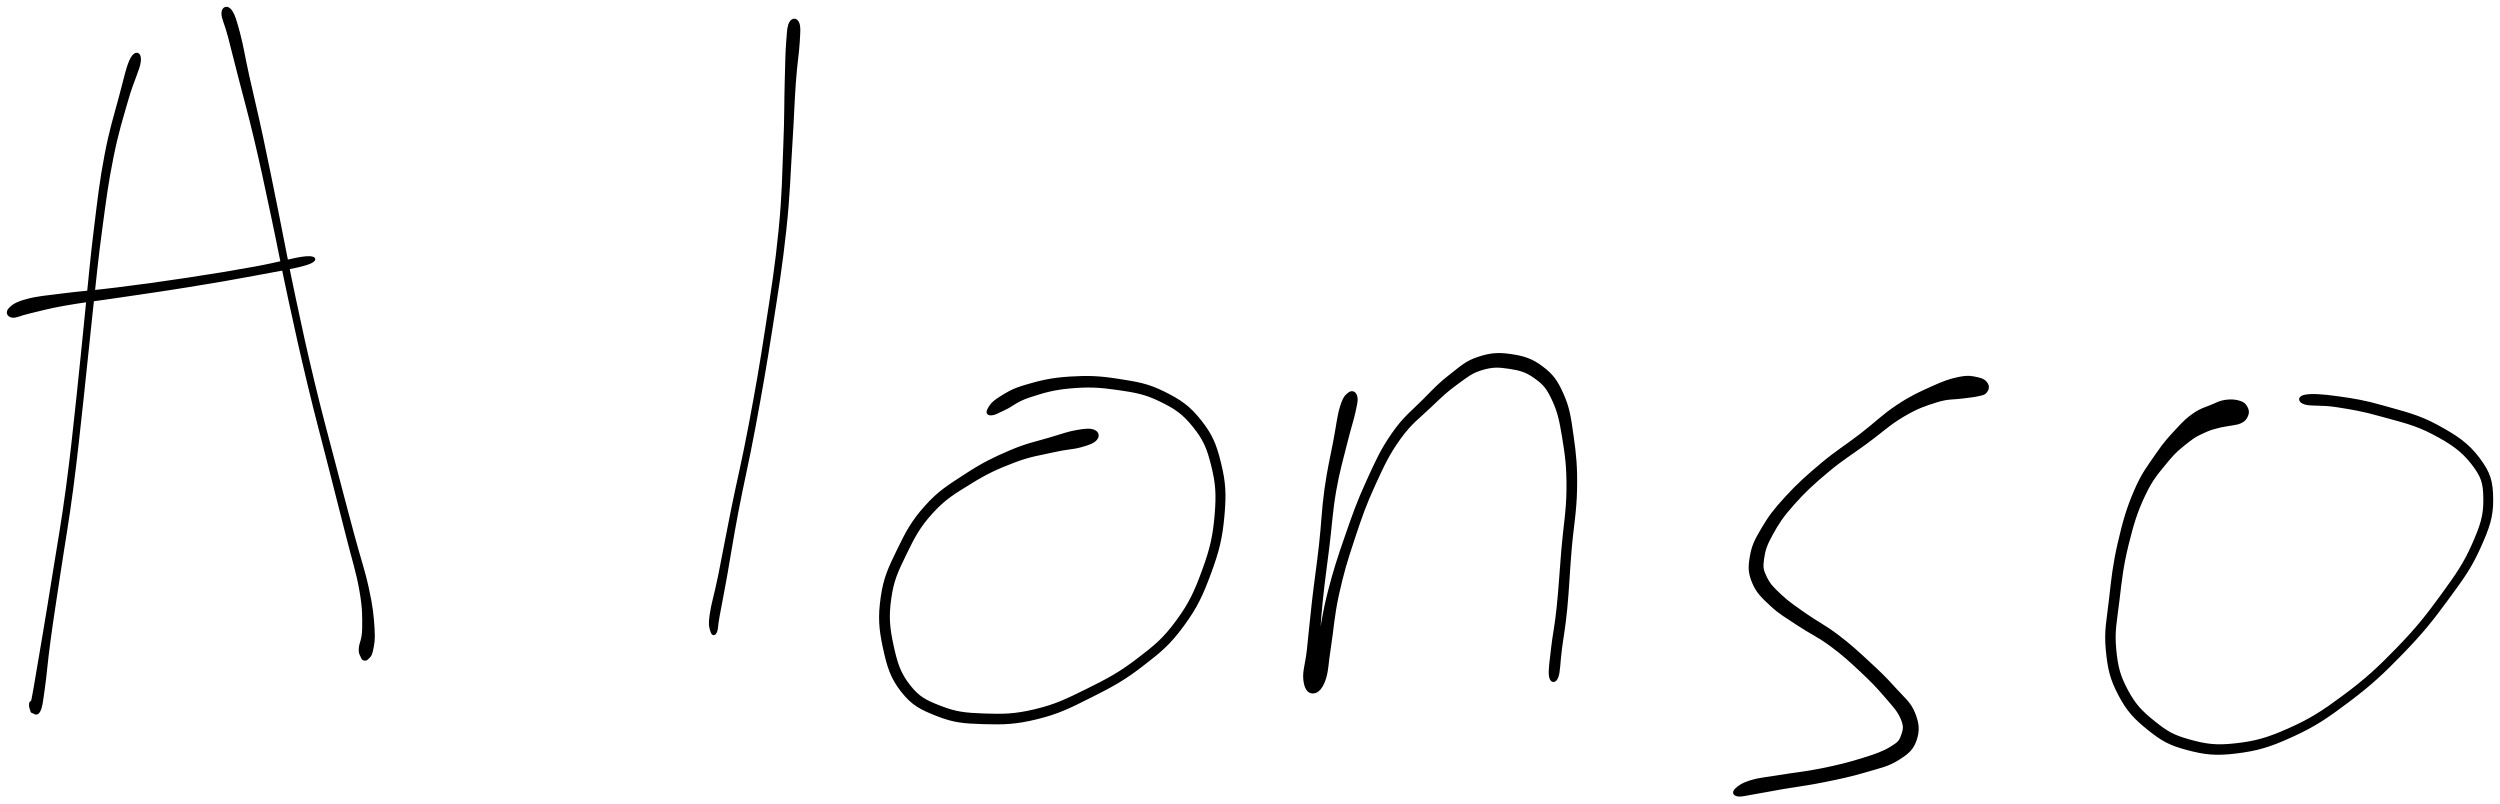
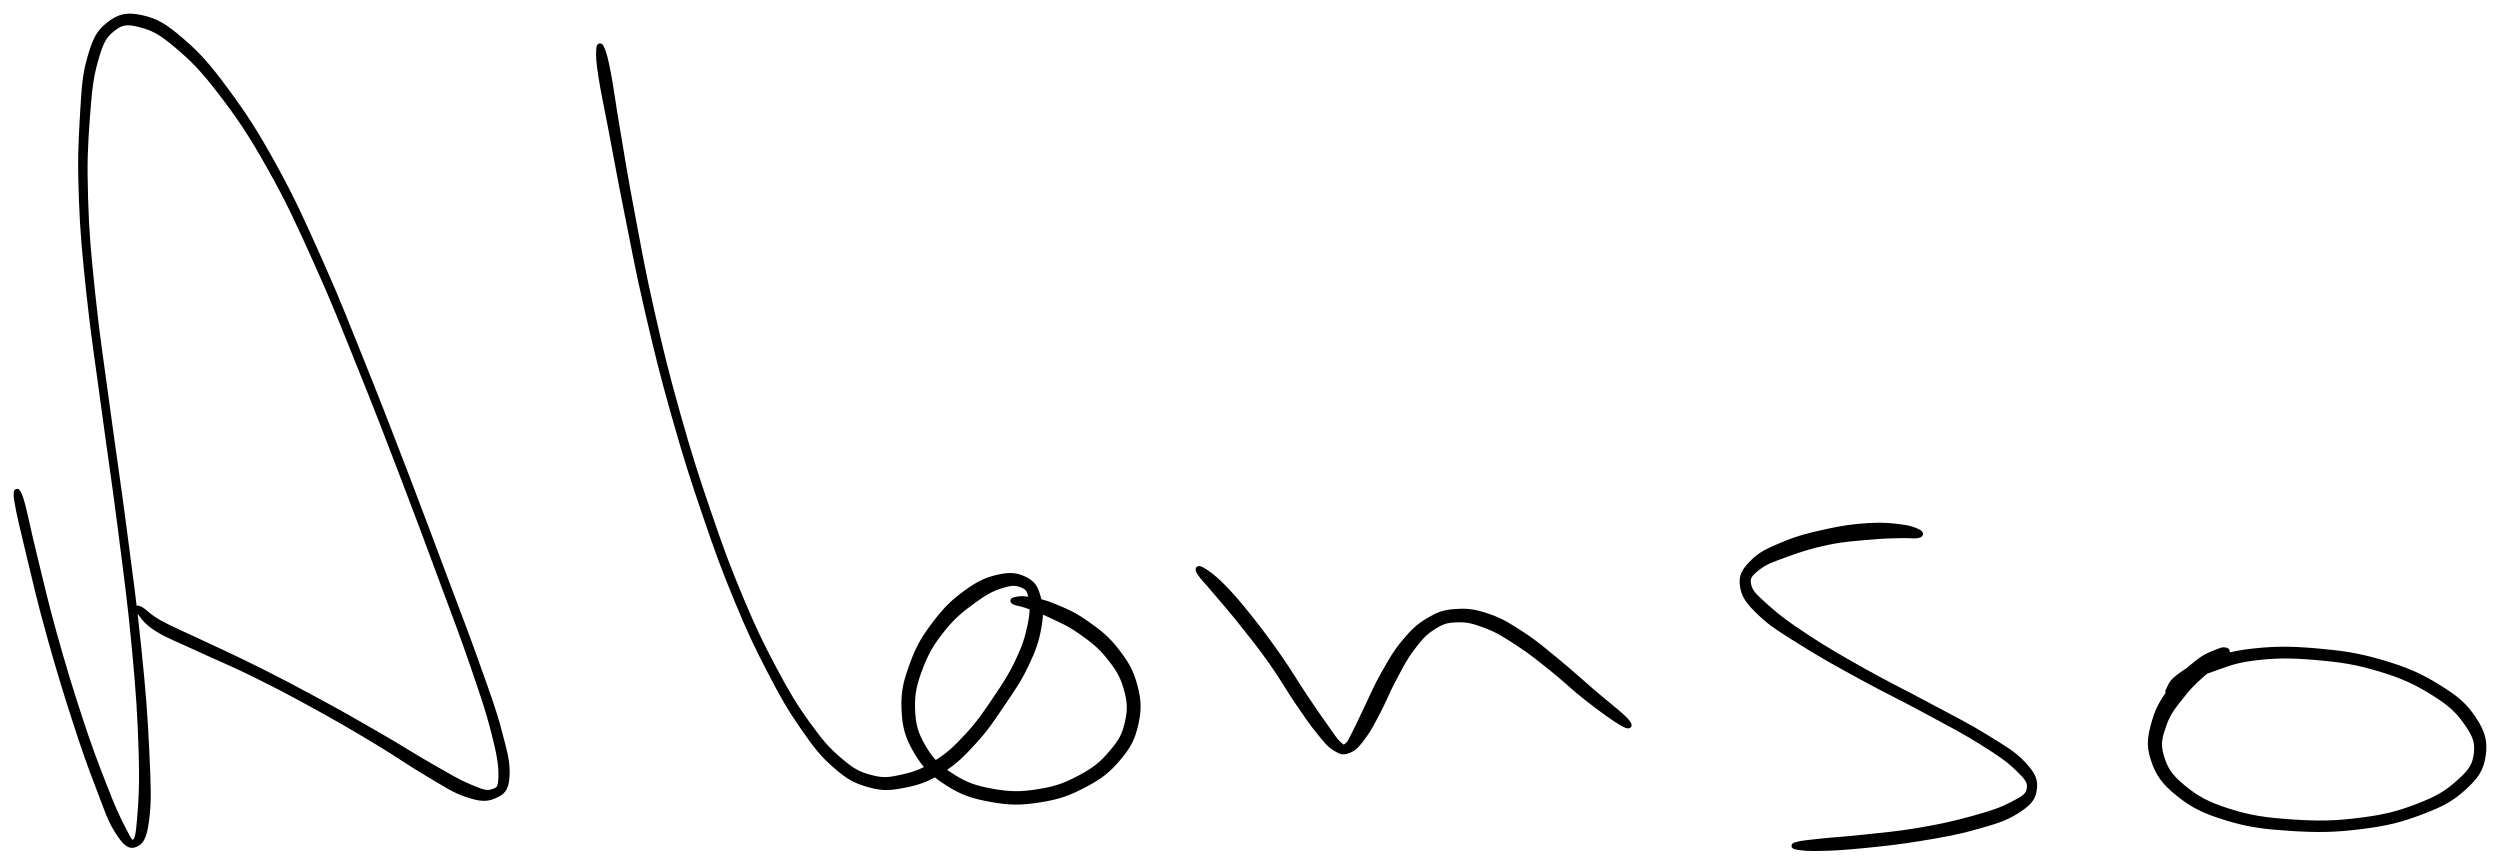
- <svg xmlns="http://www.w3.org/2000/svg" id="canvas" viewBox="561.638 287.397 918.814 295.266">
-   <path d="M 610.03,308.98 C 608.61 311.62, 607.73 315.97, 605.83 323.09 C 603.93 330.21, 602.36 334.91, 600.52 344.59 C 598.68 354.28, 598.05 360.21, 596.65 371.51 C 595.25 382.81, 594.80 388.76, 593.52 401.08 C 592.25 413.41, 591.69 419.97, 590.26 433.12 C 588.82 446.28, 588.09 453.93, 586.35 466.87 C 584.61 479.82, 583.30 486.79, 581.54 497.85 C 579.78 508.90, 578.97 513.67, 577.56 522.14 C 576.15 530.61, 575.36 535.02, 574.49 540.21 C 573.62 545.40, 573.14 546.43, 573.19 548.08 C 573.25 549.73, 574.25 548.88, 574.76 548.44 C 575.26 548.00, 576.07 546.43, 575.72 545.86 C 575.37 545.29, 573.47 545.06, 573.01 545.59 C 572.56 546.13, 572.84 547.91, 573.42 548.54 C 574.00 549.17, 575.10 550.31, 575.93 548.74 C 576.76 547.17, 576.81 545.95, 577.58 540.69 C 578.34 535.44, 578.60 530.99, 579.76 522.47 C 580.91 513.96, 581.71 509.20, 583.36 498.13 C 585.02 487.05, 586.33 480.06, 588.04 467.10 C 589.75 454.13, 590.47 446.47, 591.93 433.31 C 593.38 420.14, 593.95 413.58, 595.30 401.27 C 596.65 388.97, 597.17 383.01, 598.69 371.77 C 600.20 360.53, 600.93 354.65, 602.87 345.05 C 604.80 335.46, 606.37 330.83, 608.37 323.79 C 610.38 316.76, 612.58 312.84, 612.91 309.88 C 613.24 306.91, 611.45 306.34, 610.03 308.98" style="stroke: black; fill: black;" />
-   <path d="M 643.53,292.16 C 643.44 294.03, 644.60 295.82, 645.86 300.61 C 647.11 305.39, 647.87 308.50, 649.80 316.07 C 651.73 323.65, 653.15 328.47, 655.52 338.49 C 657.89 348.51, 659.13 354.43, 661.63 366.18 C 664.14 377.94, 665.37 384.80, 668.06 397.27 C 670.76 409.74, 672.22 416.36, 675.13 428.53 C 678.04 440.70, 679.81 447.00, 682.63 458.12 C 685.46 469.25, 686.93 474.90, 689.25 484.14 C 691.56 493.38, 693.02 497.49, 694.21 504.32 C 695.41 511.16, 695.28 514.05, 695.24 518.34 C 695.20 522.62, 694.11 523.67, 694.00 525.75 C 693.89 527.83, 694.50 528.09, 694.69 528.74 C 694.88 529.39, 694.85 528.84, 694.94 529.01 C 695.04 529.17, 694.85 529.49, 695.17 529.55 C 695.50 529.62, 695.94 530.00, 696.56 529.35 C 697.18 528.70, 697.82 528.53, 698.26 526.31 C 698.71 524.08, 699.09 522.73, 698.79 518.23 C 698.49 513.74, 698.25 510.75, 696.75 503.83 C 695.24 496.90, 693.73 492.85, 691.26 483.62 C 688.79 474.39, 687.29 468.77, 684.40 457.67 C 681.51 446.57, 679.73 440.28, 676.81 428.13 C 673.89 415.97, 672.45 409.36, 669.80 396.89 C 667.15 384.42, 665.95 377.57, 663.57 365.78 C 661.18 354.00, 660.02 348.05, 657.86 337.96 C 655.70 327.88, 654.45 323.03, 652.76 315.37 C 651.06 307.71, 650.67 304.49, 649.38 299.67 C 648.09 294.85, 647.47 292.77, 646.30 291.27 C 645.13 289.77, 643.62 290.29, 643.53 292.16" style="stroke: black; fill: black;" />
-   <path d="M 566.17,403.64 C 567.65 403.85, 568.69 402.97, 572.58 402.09 C 576.46 401.20, 579.10 400.35, 585.58 399.21 C 592.07 398.06, 595.97 397.70, 605.01 396.35 C 614.05 395.00, 620.64 394.10, 630.80 392.45 C 640.95 390.81, 647.06 389.76, 655.79 388.12 C 664.52 386.48, 670.79 385.47, 674.43 384.26 C 678.07 383.06, 677.80 381.78, 673.99 382.10 C 670.18 382.42, 664.09 384.28, 655.37 385.86 C 646.65 387.43, 640.56 388.45, 630.41 389.98 C 620.26 391.52, 613.70 392.40, 604.62 393.54 C 595.55 394.68, 591.67 394.84, 585.05 395.69 C 578.42 396.54, 575.48 396.72, 571.51 397.79 C 567.53 398.86, 566.25 399.87, 565.19 401.04 C 564.12 402.21, 564.69 403.43, 566.17 403.64" style="stroke: black; fill: black;" />
-   <path d="M 852.22,295.71 C 851.46 297.05, 851.43 298.24, 851.10 302.60 C 850.76 306.97, 850.75 309.88, 850.54 317.53 C 850.32 325.18, 850.47 329.99, 850.02 340.86 C 849.57 351.73, 849.61 358.54, 848.30 371.90 C 846.98 385.25, 845.67 393.25, 843.46 407.63 C 841.26 422.01, 839.79 430.34, 837.26 443.79 C 834.72 457.25, 833.01 463.92, 830.78 474.92 C 828.55 485.93, 827.67 491.12, 826.11 498.82 C 824.54 506.51, 823.52 509.29, 822.95 513.41 C 822.37 517.54, 822.90 518.22, 823.25 519.43 C 823.59 520.65, 824.21 520.63, 824.68 519.51 C 825.16 518.39, 824.87 517.89, 825.61 513.84 C 826.34 509.79, 826.96 506.96, 828.34 499.25 C 829.73 491.53, 830.45 486.30, 832.55 475.27 C 834.65 464.24, 836.34 457.57, 838.85 444.09 C 841.35 430.61, 842.82 422.28, 845.07 407.88 C 847.32 393.48, 848.66 385.47, 850.11 372.09 C 851.56 358.71, 851.61 351.86, 852.32 340.98 C 853.02 330.10, 853.09 325.31, 853.64 317.69 C 854.19 310.07, 854.81 307.23, 855.06 302.87 C 855.31 298.51, 855.46 297.33, 854.89 295.90 C 854.33 294.47, 852.98 294.37, 852.22 295.71" style="stroke: black; fill: black;" />
-   <path d="M 963.71,445.85 C 962.36 445.27, 960.78 445.35, 957.61 445.90 C 954.43 446.44, 952.76 447.09, 947.82 448.58 C 942.88 450.08, 939.16 450.70, 932.91 453.39 C 926.65 456.08, 922.75 457.99, 916.55 462.05 C 910.35 466.10, 906.88 468.12, 901.91 473.67 C 896.94 479.22, 894.92 483.14, 891.70 489.79 C 888.48 496.44, 886.84 499.83, 885.82 506.92 C 884.80 514.01, 885.11 518.38, 886.59 525.26 C 888.07 532.14, 889.30 536.35, 893.22 541.32 C 897.13 546.30, 900.21 547.80, 906.18 550.14 C 912.15 552.49, 915.74 552.83, 923.06 553.04 C 930.38 553.26, 934.90 553.17, 942.78 551.22 C 950.66 549.27, 954.76 547.17, 962.45 543.31 C 970.14 539.45, 974.45 537.15, 981.21 531.93 C 987.98 526.72, 991.25 524.06, 996.27 517.23 C 1001.29 510.41, 1003.35 505.86, 1006.32 497.80 C 1009.30 489.74, 1010.43 484.96, 1011.15 476.95 C 1011.88 468.93, 1011.63 464.71, 1009.93 457.74 C 1008.23 450.77, 1006.77 447.30, 1002.65 442.10 C 998.53 436.91, 995.36 434.76, 989.34 431.76 C 983.32 428.76, 979.48 428.20, 972.55 427.11 C 965.63 426.02, 961.47 425.87, 954.71 426.30 C 947.95 426.73, 943.91 427.75, 938.76 429.26 C 933.61 430.76, 931.74 432.09, 928.98 433.83 C 926.23 435.58, 925.56 436.84, 924.98 437.98 C 924.39 439.12, 924.85 439.64, 926.06 439.55 C 927.27 439.46, 928.25 438.83, 931.02 437.52 C 933.79 436.21, 935.13 434.57, 939.92 433.00 C 944.71 431.43, 948.53 430.22, 954.96 429.66 C 961.40 429.10, 965.48 429.23, 972.09 430.19 C 978.70 431.15, 982.35 431.71, 988.02 434.46 C 993.68 437.20, 996.54 439.12, 1000.39 443.91 C 1004.24 448.69, 1005.64 451.83, 1007.26 458.39 C 1008.89 464.96, 1009.20 469.01, 1008.54 476.72 C 1007.89 484.43, 1006.83 489.13, 1003.98 496.94 C 1001.13 504.76, 999.16 509.18, 994.30 515.79 C 989.44 522.39, 986.31 524.92, 979.70 529.96 C 973.10 535.00, 968.80 537.26, 961.29 540.98 C 953.77 544.69, 949.75 546.70, 942.12 548.53 C 934.50 550.36, 930.12 550.36, 923.16 550.12 C 916.19 549.88, 912.79 549.46, 907.29 547.32 C 901.78 545.18, 899.20 543.95, 895.65 539.41 C 892.10 534.87, 890.94 531.04, 889.54 524.62 C 888.15 518.20, 887.75 514.05, 888.70 507.33 C 889.64 500.61, 891.19 497.37, 894.27 491.04 C 897.35 484.70, 899.29 480.89, 904.09 475.64 C 908.89 470.38, 912.22 468.50, 918.27 464.76 C 924.32 461.01, 928.19 459.26, 934.34 456.92 C 940.49 454.59, 944.12 454.21, 949.02 453.09 C 953.92 451.96, 955.76 452.16, 958.82 451.30 C 961.89 450.44, 963.38 449.88, 964.35 448.79 C 965.33 447.70, 965.06 446.43, 963.71 445.85" style="stroke: black; fill: black;" />
-   <path d="M 1057.44,432.10 C 1056.38 432.93, 1055.64 433.58, 1054.59 437.00 C 1053.55 440.43, 1053.35 443.19, 1052.21 449.24 C 1051.08 455.30, 1049.96 459.61, 1048.90 467.29 C 1047.84 474.96, 1047.82 479.42, 1046.91 487.61 C 1045.99 495.80, 1045.23 500.52, 1044.34 508.22 C 1043.45 515.92, 1043.10 520.35, 1042.46 526.12 C 1041.82 531.88, 1040.84 533.93, 1041.13 537.05 C 1041.42 540.18, 1042.49 541.65, 1043.90 541.76 C 1045.31 541.87, 1046.89 540.95, 1048.17 537.61 C 1049.46 534.27, 1049.29 531.41, 1050.31 525.06 C 1051.32 518.72, 1051.51 513.81, 1053.25 505.89 C 1054.99 497.96, 1056.33 493.53, 1059.01 485.46 C 1061.68 477.38, 1063.23 472.90, 1066.62 465.50 C 1070.01 458.10, 1071.80 454.21, 1075.94 448.44 C 1080.08 442.66, 1083.11 440.68, 1087.33 436.63 C 1091.54 432.59, 1093.25 430.97, 1097.03 428.23 C 1100.80 425.49, 1102.35 424.10, 1106.20 422.95 C 1110.04 421.79, 1112.33 421.84, 1116.24 422.44 C 1120.15 423.03, 1122.53 423.63, 1125.76 425.94 C 1128.99 428.26, 1130.29 429.57, 1132.39 434.01 C 1134.49 438.46, 1135.18 441.54, 1136.27 448.17 C 1137.36 454.80, 1137.92 458.89, 1137.86 467.16 C 1137.80 475.42, 1136.69 480.77, 1135.97 489.48 C 1135.24 498.19, 1134.99 503.50, 1134.24 510.71 C 1133.49 517.92, 1132.78 520.51, 1132.21 525.55 C 1131.65 530.59, 1131.10 533.78, 1131.43 535.90 C 1131.77 538.02, 1133.13 538.15, 1133.88 536.15 C 1134.63 534.15, 1134.53 530.94, 1135.19 525.91 C 1135.84 520.88, 1136.44 518.24, 1137.15 511.00 C 1137.86 503.76, 1138.01 498.47, 1138.73 489.71 C 1139.45 480.95, 1140.60 475.60, 1140.75 467.19 C 1140.90 458.79, 1140.46 454.63, 1139.48 447.68 C 1138.50 440.73, 1138.08 437.47, 1135.85 432.43 C 1133.61 427.39, 1132.11 425.36, 1128.32 422.48 C 1124.53 419.60, 1121.58 418.71, 1116.90 418.02 C 1112.23 417.33, 1109.36 417.58, 1104.96 419.04 C 1100.55 420.50, 1098.83 422.27, 1094.86 425.34 C 1090.89 428.41, 1089.36 430.09, 1085.12 434.39 C 1080.87 438.69, 1077.82 440.82, 1073.65 446.82 C 1069.47 452.82, 1067.68 456.86, 1064.24 464.41 C 1060.79 471.96, 1059.24 476.43, 1056.41 484.58 C 1053.58 492.72, 1052.13 497.19, 1050.09 505.13 C 1048.05 513.08, 1047.57 518.06, 1046.23 524.30 C 1044.88 530.54, 1043.82 533.02, 1043.35 536.34 C 1042.87 539.65, 1043.42 540.71, 1043.86 540.87 C 1044.30 541.03, 1045.14 540.04, 1045.55 537.15 C 1045.97 534.26, 1045.59 532.14, 1045.93 526.42 C 1046.28 520.69, 1046.49 516.23, 1047.26 508.53 C 1048.03 500.84, 1048.78 496.09, 1049.77 487.94 C 1050.76 479.80, 1050.91 475.37, 1052.22 467.80 C 1053.53 460.24, 1054.87 456.04, 1056.31 450.13 C 1057.76 444.22, 1058.72 441.69, 1059.44 438.25 C 1060.16 434.80, 1060.30 434.12, 1059.90 432.90 C 1059.50 431.67, 1058.50 431.28, 1057.44 432.10" style="stroke: black; fill: black;" />
-   <path d="M 1291.77,428.55 C 1291.17 427.58, 1290.42 426.95, 1288.39 426.52 C 1286.37 426.09, 1285.03 425.73, 1281.66 426.41 C 1278.29 427.10, 1276.11 427.88, 1271.55 429.95 C 1267.00 432.02, 1264.07 433.29, 1258.87 436.76 C 1253.67 440.22, 1251.07 443.02, 1245.54 447.27 C 1240.01 451.52, 1236.70 453.43, 1231.22 458.02 C 1225.75 462.62, 1222.52 465.51, 1218.17 470.25 C 1213.82 474.99, 1212.05 477.36, 1209.46 481.74 C 1206.87 486.11, 1205.88 488.16, 1205.22 492.13 C 1204.55 496.10, 1204.64 498.06, 1206.14 501.60 C 1207.65 505.13, 1209.47 506.75, 1212.74 509.80 C 1216.00 512.84, 1218.11 513.90, 1222.47 516.82 C 1226.83 519.74, 1229.88 520.99, 1234.53 524.41 C 1239.18 527.83, 1241.69 530.18, 1245.71 533.93 C 1249.73 537.68, 1251.65 539.71, 1254.62 543.17 C 1257.60 546.64, 1259.33 548.36, 1260.58 551.25 C 1261.83 554.13, 1261.66 555.40, 1260.88 557.60 C 1260.10 559.81, 1259.63 560.49, 1256.67 562.27 C 1253.71 564.06, 1251.17 564.93, 1246.06 566.53 C 1240.96 568.12, 1237.16 569.04, 1231.16 570.27 C 1225.16 571.49, 1221.24 571.80, 1216.07 572.67 C 1210.89 573.54, 1208.56 573.61, 1205.28 574.60 C 1202.00 575.59, 1200.66 576.62, 1199.67 577.62 C 1198.68 578.62, 1199.00 579.36, 1200.32 579.60 C 1201.64 579.84, 1202.96 579.35, 1206.25 578.82 C 1209.55 578.29, 1211.64 577.82, 1216.79 576.93 C 1221.94 576.05, 1225.89 575.62, 1232.00 574.38 C 1238.11 573.14, 1241.91 572.34, 1247.34 570.73 C 1252.78 569.12, 1255.52 568.62, 1259.17 566.32 C 1262.82 564.03, 1264.44 562.62, 1265.59 559.24 C 1266.75 555.85, 1266.50 553.18, 1264.94 549.41 C 1263.38 545.64, 1261.11 544.06, 1257.81 540.38 C 1254.51 536.70, 1252.60 534.85, 1248.43 531.00 C 1244.27 527.15, 1241.66 524.71, 1236.97 521.15 C 1232.28 517.58, 1229.17 516.15, 1224.98 513.19 C 1220.78 510.22, 1218.89 509.02, 1215.99 506.31 C 1213.10 503.60, 1211.82 502.33, 1210.52 499.63 C 1209.22 496.93, 1209.04 495.99, 1209.48 492.79 C 1209.93 489.59, 1210.51 487.68, 1212.75 483.63 C 1214.99 479.57, 1216.56 477.14, 1220.67 472.51 C 1224.78 467.88, 1227.91 465.00, 1233.30 460.49 C 1238.68 455.99, 1242.04 454.05, 1247.58 449.98 C 1253.12 445.91, 1255.83 443.19, 1261.00 440.14 C 1266.16 437.10, 1269.02 436.12, 1273.40 434.77 C 1277.78 433.41, 1279.90 433.81, 1282.89 433.37 C 1285.88 432.93, 1286.64 432.98, 1288.34 432.59 C 1290.04 432.19, 1290.72 432.20, 1291.40 431.39 C 1292.09 430.58, 1292.38 429.53, 1291.77 428.55" style="stroke: black; fill: black;" />
-   <path d="M 1387.39,437.59 C 1386.92 436.57, 1386.49 435.81, 1384.95 435.26 C 1383.41 434.71, 1381.80 434.55, 1379.67 434.83 C 1377.54 435.12, 1376.60 435.74, 1374.28 436.70 C 1371.96 437.66, 1370.57 437.92, 1368.08 439.65 C 1365.59 441.37, 1364.56 442.38, 1361.82 445.34 C 1359.08 448.30, 1357.47 449.92, 1354.39 454.43 C 1351.32 458.95, 1349.20 461.41, 1346.42 467.90 C 1343.64 474.40, 1342.32 478.97, 1340.48 486.92 C 1338.65 494.87, 1338.13 499.79, 1337.25 507.65 C 1336.37 515.51, 1335.40 519.22, 1336.07 526.22 C 1336.74 533.21, 1337.57 536.81, 1340.61 542.61 C 1343.64 548.41, 1346.29 551.24, 1351.25 555.22 C 1356.21 559.21, 1358.95 560.82, 1365.42 562.54 C 1371.88 564.26, 1375.85 564.78, 1383.57 563.82 C 1391.30 562.86, 1395.83 561.51, 1404.05 557.74 C 1412.27 553.98, 1416.62 551.05, 1424.68 544.97 C 1432.75 538.90, 1437.12 534.86, 1444.39 527.36 C 1451.66 519.87, 1455.35 515.25, 1461.04 507.49 C 1466.73 499.73, 1469.55 495.90, 1472.83 488.57 C 1476.11 481.25, 1477.51 477.40, 1477.45 470.88 C 1477.38 464.36, 1476.54 461.34, 1472.52 455.97 C 1468.49 450.59, 1464.26 447.81, 1457.31 444.02 C 1450.36 440.23, 1445.06 439.11, 1437.76 437.01 C 1430.47 434.91, 1426.60 434.34, 1420.84 433.53 C 1415.08 432.71, 1411.37 432.52, 1408.96 432.93 C 1406.55 433.34, 1406.50 434.85, 1408.79 435.57 C 1411.07 436.29, 1414.76 435.65, 1420.38 436.54 C 1426.01 437.43, 1429.80 438.00, 1436.91 440.01 C 1444.02 442.02, 1449.25 443.06, 1455.93 446.59 C 1462.61 450.11, 1466.54 452.78, 1470.32 457.64 C 1474.10 462.50, 1474.78 464.92, 1474.83 470.90 C 1474.89 476.89, 1473.74 480.53, 1470.62 487.59 C 1467.50 494.64, 1464.79 498.52, 1459.23 506.17 C 1453.67 513.83, 1450.01 518.45, 1442.83 525.85 C 1435.65 533.25, 1431.29 537.24, 1423.33 543.17 C 1415.37 549.09, 1411.04 551.90, 1403.02 555.48 C 1395.01 559.06, 1390.61 560.25, 1383.25 561.08 C 1375.88 561.91, 1372.21 561.30, 1366.20 559.64 C 1360.19 557.99, 1357.78 556.49, 1353.19 552.81 C 1348.60 549.12, 1346.10 546.59, 1343.25 541.22 C 1340.39 535.85, 1339.53 532.60, 1338.90 525.95 C 1338.27 519.30, 1339.19 515.64, 1340.10 507.98 C 1341.00 500.31, 1341.54 495.35, 1343.44 487.62 C 1345.33 479.89, 1346.70 475.44, 1349.59 469.32 C 1352.47 463.20, 1354.63 460.97, 1357.86 457.01 C 1361.09 453.05, 1362.94 451.72, 1365.72 449.51 C 1368.51 447.30, 1369.55 447.00, 1371.79 445.94 C 1374.03 444.88, 1375.05 444.71, 1376.92 444.21 C 1378.78 443.70, 1379.47 443.75, 1381.11 443.41 C 1382.75 443.06, 1383.88 443.09, 1385.11 442.48 C 1386.34 441.87, 1386.81 441.32, 1387.27 440.35 C 1387.72 439.37, 1387.85 438.61, 1387.39 437.59" style="stroke: black; fill: black;" />
+ <svg xmlns="http://www.w3.org/2000/svg" id="canvas" viewBox="258.293 80.653 458.429 158.555">
+   <path d="M 261.40,172.39 C 261.71 174.46, 262.47 177.63, 263.66 182.55 C 264.84 187.48, 265.64 190.98, 267.32 197.01 C 269.00 203.05, 270.24 207.12, 272.05 212.73 C 273.86 218.34, 274.83 221.01, 276.38 225.05 C 277.93 229.10, 278.46 230.86, 279.78 232.96 C 281.11 235.06, 281.93 235.93, 283.00 235.53 C 284.07 235.13, 284.72 234.39, 285.15 230.95 C 285.59 227.52, 285.46 224.65, 285.17 218.36 C 284.88 212.07, 284.55 207.70, 283.71 199.50 C 282.88 191.30, 282.15 186.24, 280.99 177.35 C 279.83 168.46, 279.06 163.61, 277.91 155.06 C 276.77 146.52, 276.06 142.26, 275.27 134.64 C 274.47 127.01, 274.13 123.41, 273.94 116.92 C 273.74 110.43, 273.90 107.25, 274.28 102.19 C 274.66 97.12, 274.89 94.85, 275.82 91.60 C 276.75 88.35, 277.31 87.23, 278.94 85.94 C 280.57 84.65, 281.62 84.54, 283.98 85.15 C 286.33 85.76, 287.73 86.45, 290.72 88.98 C 293.71 91.50, 295.50 93.30, 298.93 97.78 C 302.35 102.27, 304.34 105.20, 307.83 111.42 C 311.32 117.63, 313.05 121.47, 316.38 128.85 C 319.71 136.22, 321.31 140.43, 324.48 148.28 C 327.65 156.13, 329.29 160.44, 332.22 168.10 C 335.16 175.75, 336.61 179.70, 339.15 186.57 C 341.69 193.43, 342.99 196.75, 344.93 202.41 C 346.87 208.07, 347.81 210.75, 348.86 214.87 C 349.91 219.00, 350.23 220.84, 350.19 223.04 C 350.14 225.23, 349.77 225.48, 348.61 225.86 C 347.45 226.24, 346.62 225.87, 344.38 224.95 C 342.15 224.02, 340.77 223.14, 337.44 221.25 C 334.12 219.36, 331.92 217.90, 327.76 215.50 C 323.60 213.09, 321.12 211.67, 316.63 209.24 C 312.14 206.81, 309.58 205.46, 305.31 203.33 C 301.04 201.19, 298.79 200.23, 295.27 198.55 C 291.74 196.87, 289.89 196.15, 287.67 194.93 C 285.45 193.71, 284.93 192.88, 284.17 192.45 C 283.41 192.03, 283.29 192.11, 283.87 192.81 C 284.45 193.51, 284.89 194.57, 287.07 195.94 C 289.25 197.31, 291.20 197.97, 294.75 199.64 C 298.31 201.30, 300.57 202.16, 304.84 204.27 C 309.12 206.38, 311.66 207.72, 316.12 210.17 C 320.58 212.62, 323.03 214.06, 327.15 216.53 C 331.27 219.00, 333.36 220.56, 336.71 222.52 C 340.05 224.48, 341.44 225.50, 343.87 226.32 C 346.31 227.13, 347.43 227.24, 348.90 226.59 C 350.37 225.95, 351.05 225.48, 351.22 223.09 C 351.40 220.69, 350.90 218.82, 349.78 214.63 C 348.67 210.45, 347.64 207.82, 345.64 202.17 C 343.63 196.51, 342.32 193.20, 339.75 186.34 C 337.18 179.49, 335.73 175.54, 332.79 167.88 C 329.84 160.22, 328.21 155.92, 325.05 148.06 C 321.88 140.19, 320.29 135.98, 316.98 128.58 C 313.67 121.17, 311.96 117.32, 308.50 111.04 C 305.04 104.77, 303.09 101.80, 299.70 97.20 C 296.30 92.61, 294.60 90.71, 291.51 88.05 C 288.43 85.40, 286.91 84.52, 284.27 83.93 C 281.63 83.35, 280.20 83.65, 278.30 85.13 C 276.41 86.60, 275.77 87.90, 274.79 91.30 C 273.82 94.70, 273.75 97.00, 273.44 102.13 C 273.13 107.26, 273.01 110.43, 273.25 116.94 C 273.49 123.45, 273.85 127.06, 274.66 134.70 C 275.48 142.34, 276.19 146.59, 277.33 155.14 C 278.48 163.69, 279.25 168.54, 280.38 177.43 C 281.51 186.31, 282.22 191.38, 282.98 199.57 C 283.75 207.76, 284.02 212.14, 284.21 218.39 C 284.40 224.65, 284.21 227.48, 283.93 230.82 C 283.66 234.17, 283.46 234.79, 282.82 235.10 C 282.18 235.42, 281.83 234.49, 280.74 232.41 C 279.65 230.32, 278.92 228.67, 277.36 224.68 C 275.80 220.68, 274.77 218.02, 272.94 212.44 C 271.11 206.86, 269.87 202.79, 268.19 196.77 C 266.51 190.75, 265.76 187.25, 264.54 182.34 C 263.33 177.43, 262.75 174.21, 262.12 172.23 C 261.49 170.24, 261.09 170.33, 261.40 172.39" style="stroke: black; fill: black;" />
+   <path d="M 368.12,89.84 C 368.07 90.80, 368.05 91.61, 368.50 94.52 C 368.94 97.43, 369.42 99.43, 370.36 104.39 C 371.31 109.36, 371.88 112.68, 373.22 119.35 C 374.55 126.02, 375.32 130.26, 377.06 137.75 C 378.80 145.24, 379.81 149.36, 381.92 156.80 C 384.02 164.24, 385.27 168.14, 387.58 174.93 C 389.89 181.72, 391.08 184.97, 393.47 190.75 C 395.86 196.52, 397.12 199.16, 399.54 203.81 C 401.95 208.45, 403.14 210.53, 405.54 213.98 C 407.93 217.43, 409.08 218.94, 411.50 221.05 C 413.93 223.16, 415.15 223.82, 417.68 224.53 C 420.22 225.24, 421.53 225.12, 424.17 224.60 C 426.80 224.08, 428.33 223.53, 430.87 221.94 C 433.41 220.34, 434.64 219.08, 436.88 216.64 C 439.12 214.20, 440.15 212.57, 442.07 209.75 C 443.98 206.92, 445.11 205.35, 446.45 202.51 C 447.80 199.68, 448.35 198.07, 448.78 195.57 C 449.21 193.07, 449.11 191.76, 448.60 190.03 C 448.09 188.29, 447.64 187.62, 446.23 186.91 C 444.82 186.20, 443.65 186.02, 441.53 186.48 C 439.42 186.94, 437.98 187.54, 435.65 189.21 C 433.31 190.89, 431.87 192.23, 429.87 194.86 C 427.87 197.49, 426.80 199.21, 425.65 202.36 C 424.49 205.51, 423.97 207.42, 424.10 210.62 C 424.23 213.83, 424.70 215.65, 426.29 218.37 C 427.87 221.09, 429.28 222.46, 432.04 224.23 C 434.80 226.00, 436.68 226.61, 440.07 227.22 C 443.46 227.84, 445.55 227.83, 448.98 227.29 C 452.41 226.75, 454.33 226.05, 457.21 224.52 C 460.09 222.99, 461.52 221.86, 463.38 219.63 C 465.25 217.41, 465.95 216.03, 466.55 213.38 C 467.14 210.73, 467.08 209.09, 466.36 206.39 C 465.64 203.70, 464.75 202.22, 462.96 199.92 C 461.17 197.62, 459.72 196.54, 457.41 194.91 C 455.10 193.28, 453.53 192.65, 451.41 191.79 C 449.29 190.92, 448.22 190.81, 446.83 190.58 C 445.43 190.35, 444.92 190.54, 444.43 190.64 C 443.94 190.74, 443.96 190.86, 444.38 191.07 C 444.80 191.28, 445.28 191.22, 446.55 191.67 C 447.81 192.13, 448.75 192.41, 450.72 193.35 C 452.68 194.29, 454.19 194.86, 456.37 196.39 C 458.54 197.93, 459.90 198.92, 461.59 201.00 C 463.28 203.09, 464.12 204.41, 464.82 206.82 C 465.51 209.23, 465.61 210.69, 465.08 213.06 C 464.56 215.42, 463.91 216.60, 462.19 218.63 C 460.48 220.66, 459.19 221.76, 456.50 223.20 C 453.82 224.65, 451.99 225.34, 448.75 225.85 C 445.52 226.37, 443.51 226.37, 440.33 225.80 C 437.14 225.23, 435.38 224.63, 432.83 223.00 C 430.27 221.36, 429.01 220.12, 427.56 217.63 C 426.11 215.15, 425.68 213.52, 425.59 210.57 C 425.50 207.63, 425.98 205.84, 427.10 202.91 C 428.23 199.97, 429.28 198.33, 431.22 195.91 C 433.16 193.49, 434.65 192.37, 436.80 190.79 C 438.94 189.21, 440.15 188.59, 441.94 188.02 C 443.73 187.45, 444.67 187.46, 445.76 187.93 C 446.85 188.39, 447.11 188.86, 447.40 190.32 C 447.69 191.79, 447.70 192.97, 447.22 195.27 C 446.74 197.57, 446.29 199.10, 445.00 201.83 C 443.72 204.55, 442.66 206.14, 440.80 208.89 C 438.94 211.64, 437.88 213.24, 435.72 215.57 C 433.56 217.91, 432.37 219.04, 430.00 220.55 C 427.62 222.07, 426.25 222.61, 423.86 223.15 C 421.47 223.69, 420.34 223.88, 418.02 223.27 C 415.71 222.67, 414.64 222.09, 412.31 220.12 C 409.97 218.14, 408.77 216.74, 406.36 213.40 C 403.95 210.06, 402.72 208.01, 400.27 203.42 C 397.83 198.83, 396.55 196.21, 394.14 190.47 C 391.73 184.72, 390.53 181.48, 388.22 174.71 C 385.90 167.94, 384.65 164.05, 382.56 156.62 C 380.47 149.20, 379.45 145.07, 377.76 137.59 C 376.06 130.10, 375.33 125.86, 374.07 119.18 C 372.81 112.50, 372.30 109.18, 371.46 104.20 C 370.61 99.22, 370.39 97.18, 369.85 94.29 C 369.30 91.40, 369.07 90.63, 368.72 89.74 C 368.38 88.85, 368.16 88.88, 368.12 89.84" style="stroke: black; fill: black;" />
+   <path d="M 478.30,185.70 C 478.78 186.49, 479.67 187.32, 481.19 189.14 C 482.72 190.97, 483.89 192.24, 485.94 194.82 C 488.00 197.41, 489.44 199.20, 491.48 202.08 C 493.52 204.96, 494.42 206.70, 496.14 209.23 C 497.87 211.77, 498.71 213.03, 500.11 214.76 C 501.51 216.49, 502.04 217.19, 503.16 217.88 C 504.27 218.57, 504.67 218.64, 505.69 218.22 C 506.71 217.79, 507.20 217.19, 508.25 215.77 C 509.31 214.35, 509.85 213.23, 510.97 211.11 C 512.09 208.99, 512.60 207.49, 513.85 205.17 C 515.09 202.85, 515.77 201.42, 517.20 199.52 C 518.63 197.63, 519.37 196.75, 520.99 195.70 C 522.61 194.66, 523.36 194.36, 525.29 194.28 C 527.21 194.20, 528.34 194.44, 530.60 195.29 C 532.86 196.14, 534.10 196.92, 536.57 198.53 C 539.04 200.13, 540.41 201.27, 542.97 203.31 C 545.53 205.35, 546.80 206.72, 549.36 208.71 C 551.92 210.71, 554.40 212.50, 555.78 213.28 C 557.17 214.07, 557.38 213.78, 556.29 212.63 C 555.20 211.48, 552.78 209.65, 550.32 207.54 C 547.86 205.42, 546.54 204.16, 543.98 202.06 C 541.42 199.97, 540.08 198.74, 537.52 197.07 C 534.96 195.39, 533.64 194.54, 531.18 193.69 C 528.71 192.85, 527.40 192.67, 525.20 192.83 C 523.01 192.98, 522.09 193.34, 520.21 194.45 C 518.34 195.57, 517.44 196.47, 515.81 198.41 C 514.18 200.36, 513.40 201.83, 512.05 204.18 C 510.71 206.53, 510.13 208.02, 509.09 210.16 C 508.05 212.29, 507.60 213.41, 506.83 214.87 C 506.07 216.32, 505.88 216.97, 505.26 217.41 C 504.65 217.86, 504.55 217.78, 503.76 217.07 C 502.97 216.35, 502.56 215.60, 501.31 213.85 C 500.06 212.10, 499.20 210.86, 497.50 208.32 C 495.80 205.78, 494.85 204.06, 492.81 201.14 C 490.77 198.23, 489.39 196.36, 487.30 193.74 C 485.21 191.13, 484.06 189.79, 482.36 188.08 C 480.66 186.37, 479.60 185.68, 478.79 185.20 C 477.98 184.73, 477.82 184.91, 478.30 185.70" style="stroke: black; fill: black;" />
+   <path d="M 610.00,178.18 C 609.38 177.87, 608.65 177.53, 606.82 177.30 C 605.00 177.08, 603.62 176.90, 600.87 177.07 C 598.11 177.25, 596.18 177.51, 593.07 178.20 C 589.96 178.89, 587.99 179.39, 585.30 180.51 C 582.62 181.63, 581.15 182.28, 579.66 183.81 C 578.17 185.33, 577.56 186.27, 577.86 188.14 C 578.16 190.01, 578.96 191.07, 581.15 193.15 C 583.34 195.24, 585.13 196.24, 588.80 198.56 C 592.47 200.87, 594.97 202.23, 599.50 204.72 C 604.03 207.20, 607.00 208.58, 611.44 210.99 C 615.88 213.40, 618.32 214.62, 621.71 216.75 C 625.10 218.88, 626.64 219.93, 628.39 221.64 C 630.14 223.35, 630.65 224.01, 630.43 225.31 C 630.22 226.61, 629.40 227.06, 627.33 228.14 C 625.27 229.23, 623.55 229.79, 620.12 230.75 C 616.69 231.71, 614.19 232.25, 610.18 232.94 C 606.17 233.63, 603.67 233.80, 600.06 234.20 C 596.45 234.60, 594.56 234.67, 592.13 234.93 C 589.70 235.19, 588.75 235.29, 587.92 235.50 C 587.08 235.71, 587.08 235.84, 587.94 235.98 C 588.79 236.12, 589.76 236.26, 592.21 236.19 C 594.67 236.13, 596.57 236.02, 600.21 235.66 C 603.85 235.29, 606.36 235.04, 610.42 234.37 C 614.49 233.69, 617.02 233.27, 620.54 232.27 C 624.07 231.28, 625.91 230.76, 628.06 229.39 C 630.21 228.02, 631.05 227.16, 631.29 225.44 C 631.54 223.71, 631.08 222.70, 629.29 220.77 C 627.49 218.83, 625.79 217.91, 622.33 215.76 C 618.86 213.62, 616.41 212.45, 611.95 210.05 C 607.49 207.64, 604.54 206.25, 600.05 203.73 C 595.56 201.21, 593.08 199.79, 589.52 197.44 C 585.95 195.10, 584.34 193.89, 582.22 191.99 C 580.11 190.09, 579.25 189.38, 578.92 187.94 C 578.59 186.50, 579.14 185.92, 580.55 184.78 C 581.96 183.64, 583.40 183.18, 585.98 182.24 C 588.57 181.30, 590.46 180.69, 593.47 180.07 C 596.48 179.45, 598.37 179.37, 601.03 179.13 C 603.68 178.88, 604.98 178.89, 606.75 178.83 C 608.53 178.78, 609.26 178.97, 609.90 178.84 C 610.55 178.71, 610.61 178.48, 610.00 178.18" style="stroke: black; fill: black;" />
+   <path d="M 666.36,199.89 C 666.04 199.85, 666.00 199.73, 665.01 200.16 C 664.03 200.59, 663.04 200.78, 661.43 202.04 C 659.82 203.29, 658.55 204.28, 656.95 206.44 C 655.35 208.59, 654.18 210.16, 653.42 212.83 C 652.66 215.50, 652.28 217.11, 653.14 219.77 C 654.00 222.44, 655.03 223.99, 657.72 226.16 C 660.41 228.32, 662.44 229.34, 666.59 230.61 C 670.74 231.88, 673.53 232.21, 678.46 232.53 C 683.39 232.84, 686.50 232.79, 691.26 232.19 C 696.01 231.59, 698.49 230.96, 702.26 229.53 C 706.03 228.11, 707.84 227.13, 710.11 225.05 C 712.38 222.97, 713.26 221.65, 713.61 219.12 C 713.96 216.60, 713.52 214.96, 711.85 212.45 C 710.18 209.94, 708.61 208.64, 705.25 206.58 C 701.89 204.52, 699.49 203.47, 695.04 202.16 C 690.60 200.85, 687.77 200.46, 683.02 200.04 C 678.28 199.63, 675.42 199.64, 671.32 200.09 C 667.23 200.54, 665.27 201.32, 662.55 202.28 C 659.83 203.23, 659.01 203.90, 657.70 204.87 C 656.39 205.84, 656.28 206.61, 656.00 207.11 C 655.71 207.61, 655.85 207.67, 656.29 207.38 C 656.74 207.09, 656.87 206.40, 658.21 205.66 C 659.56 204.91, 660.37 204.53, 663.02 203.66 C 665.67 202.79, 667.48 201.79, 671.46 201.30 C 675.44 200.80, 678.28 200.78, 682.92 201.18 C 687.57 201.58, 690.38 202.00, 694.70 203.30 C 699.03 204.61, 701.36 205.72, 704.55 207.71 C 707.74 209.70, 709.09 211.01, 710.66 213.26 C 712.23 215.51, 712.69 216.80, 712.41 218.96 C 712.12 221.13, 711.35 222.19, 709.23 224.09 C 707.12 225.98, 705.47 227.04, 701.84 228.45 C 698.22 229.85, 695.78 230.51, 691.12 231.10 C 686.46 231.69, 683.37 231.74, 678.54 231.41 C 673.70 231.07, 670.95 230.70, 666.96 229.43 C 662.97 228.17, 661.08 227.09, 658.60 225.07 C 656.13 223.05, 655.29 221.66, 654.59 219.32 C 653.90 216.99, 654.31 215.68, 655.13 213.37 C 655.95 211.07, 657.17 209.72, 658.71 207.79 C 660.25 205.85, 661.41 204.97, 662.82 203.68 C 664.23 202.40, 665.00 202.02, 665.76 201.34 C 666.52 200.67, 666.50 200.61, 666.61 200.32 C 666.73 200.03, 666.68 199.92, 666.36 199.89" style="stroke: black; fill: black;" />
</svg>
